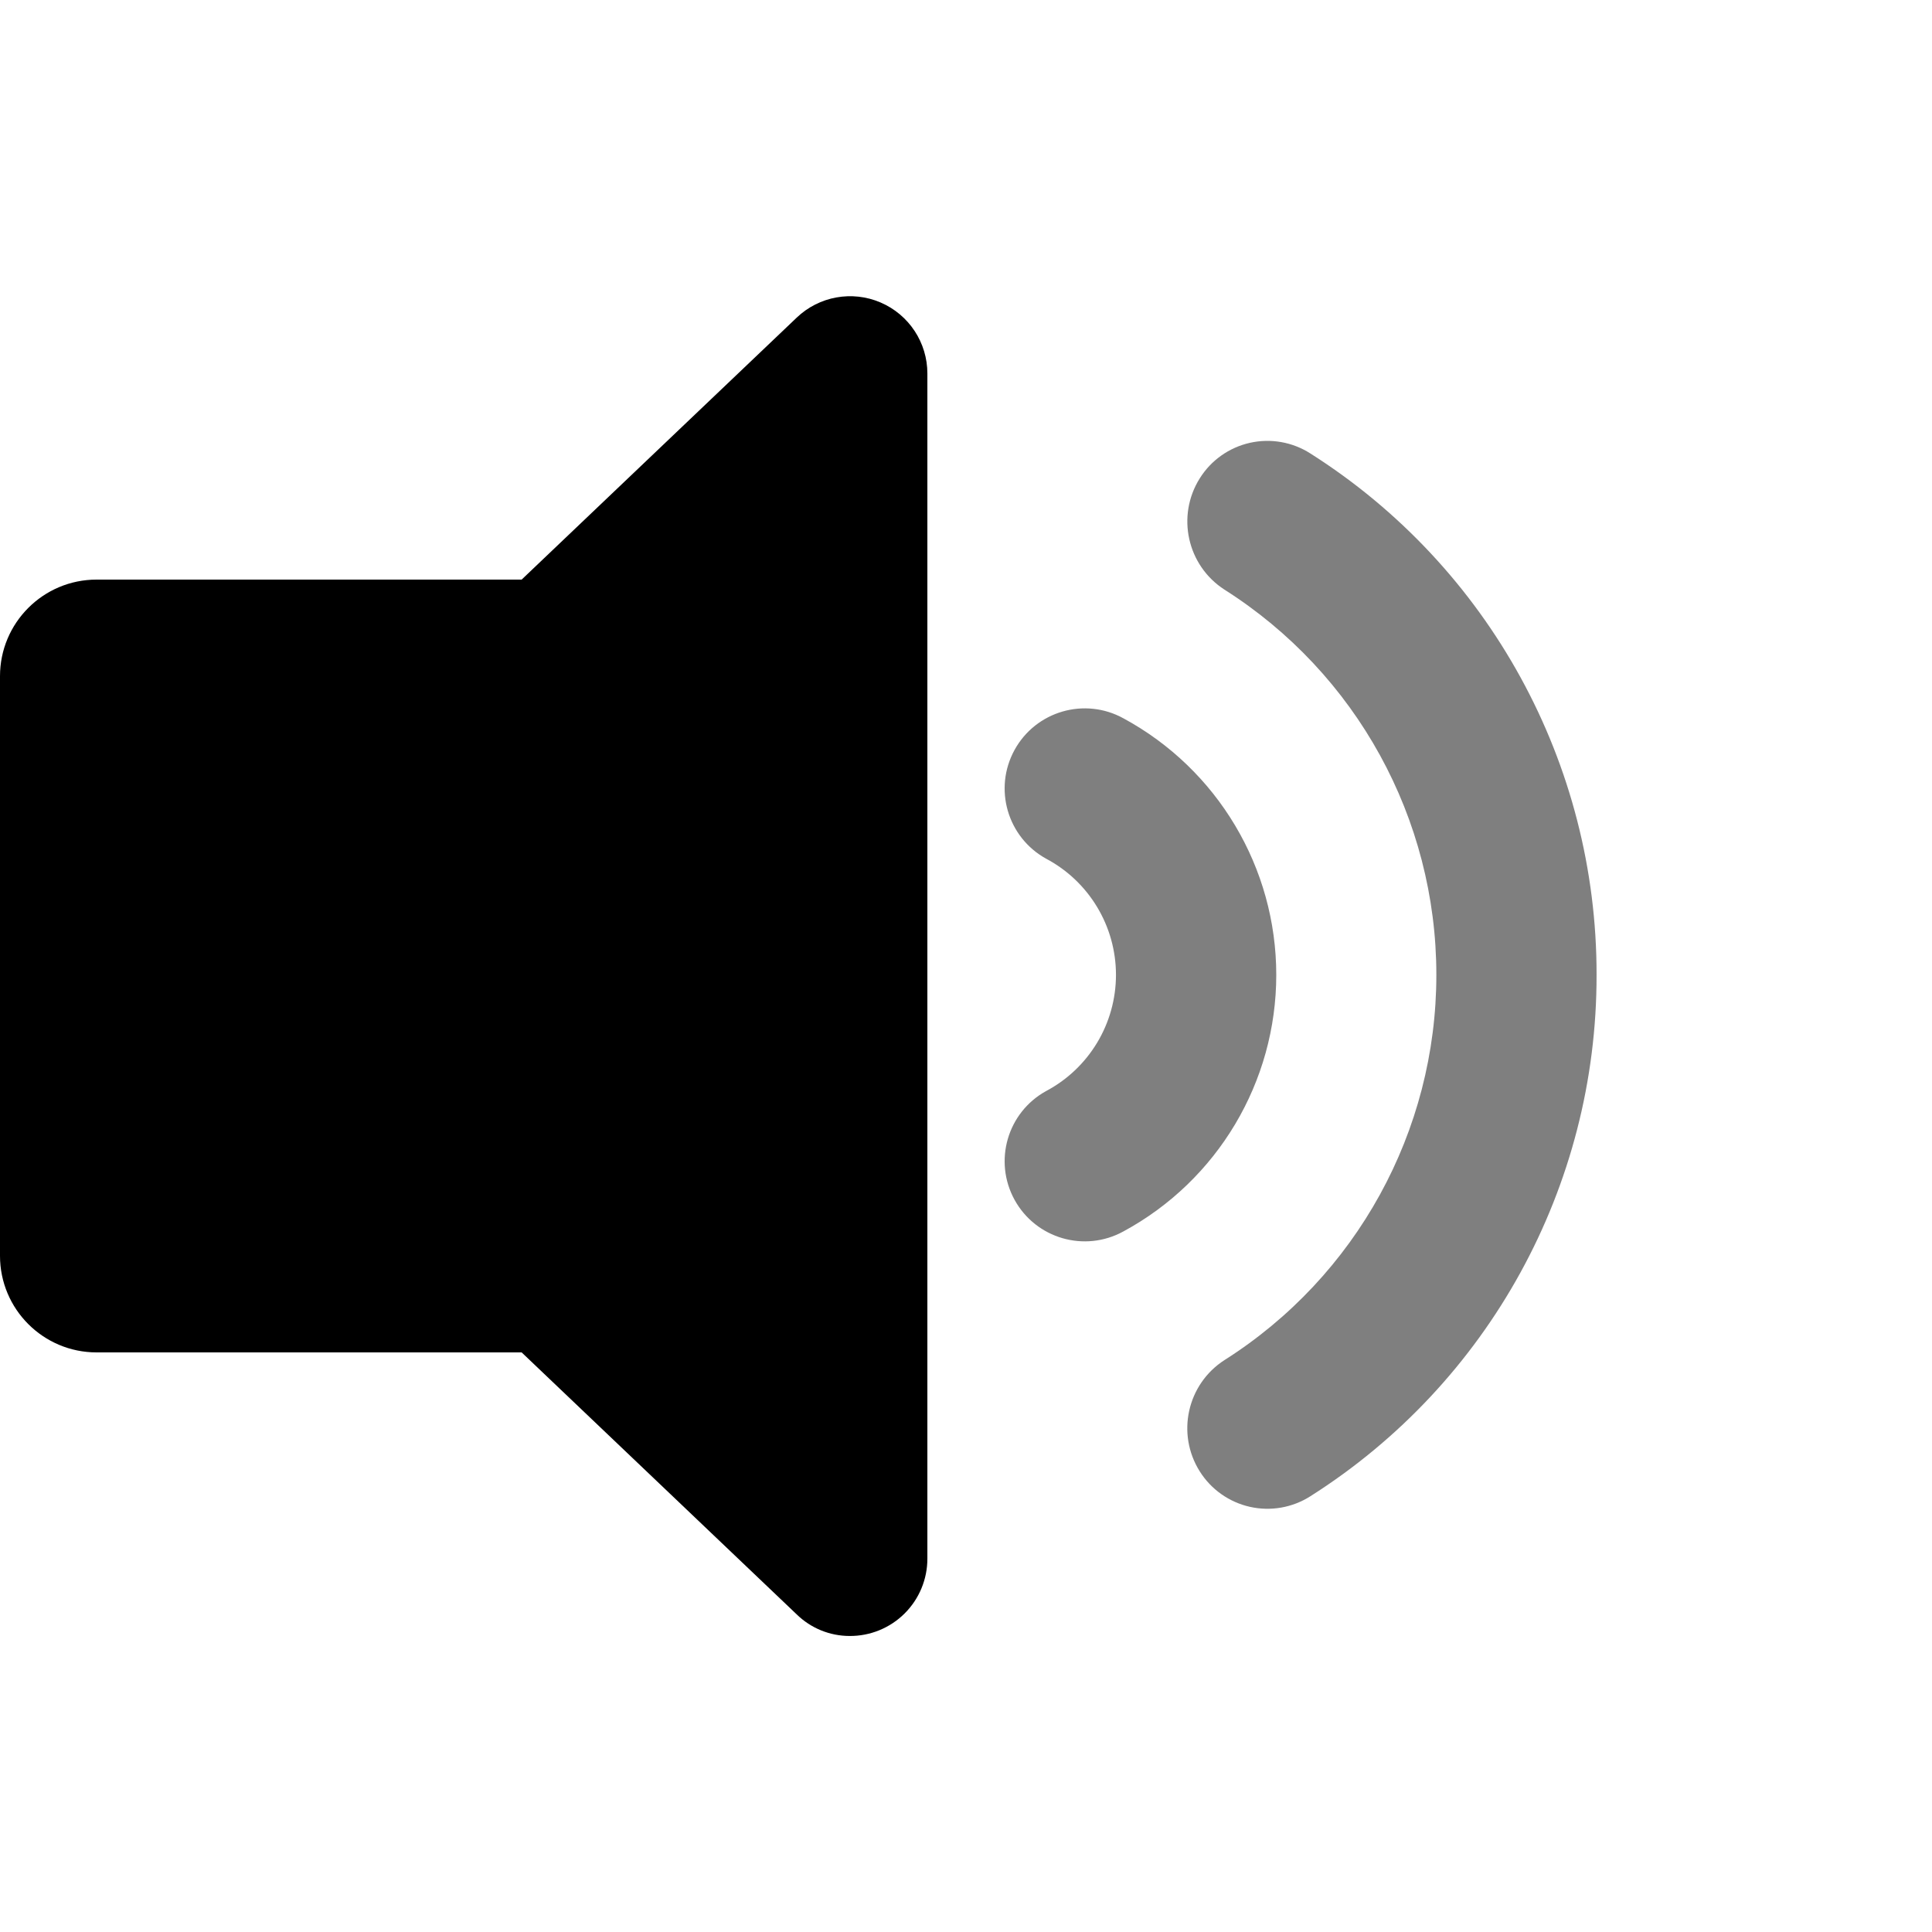
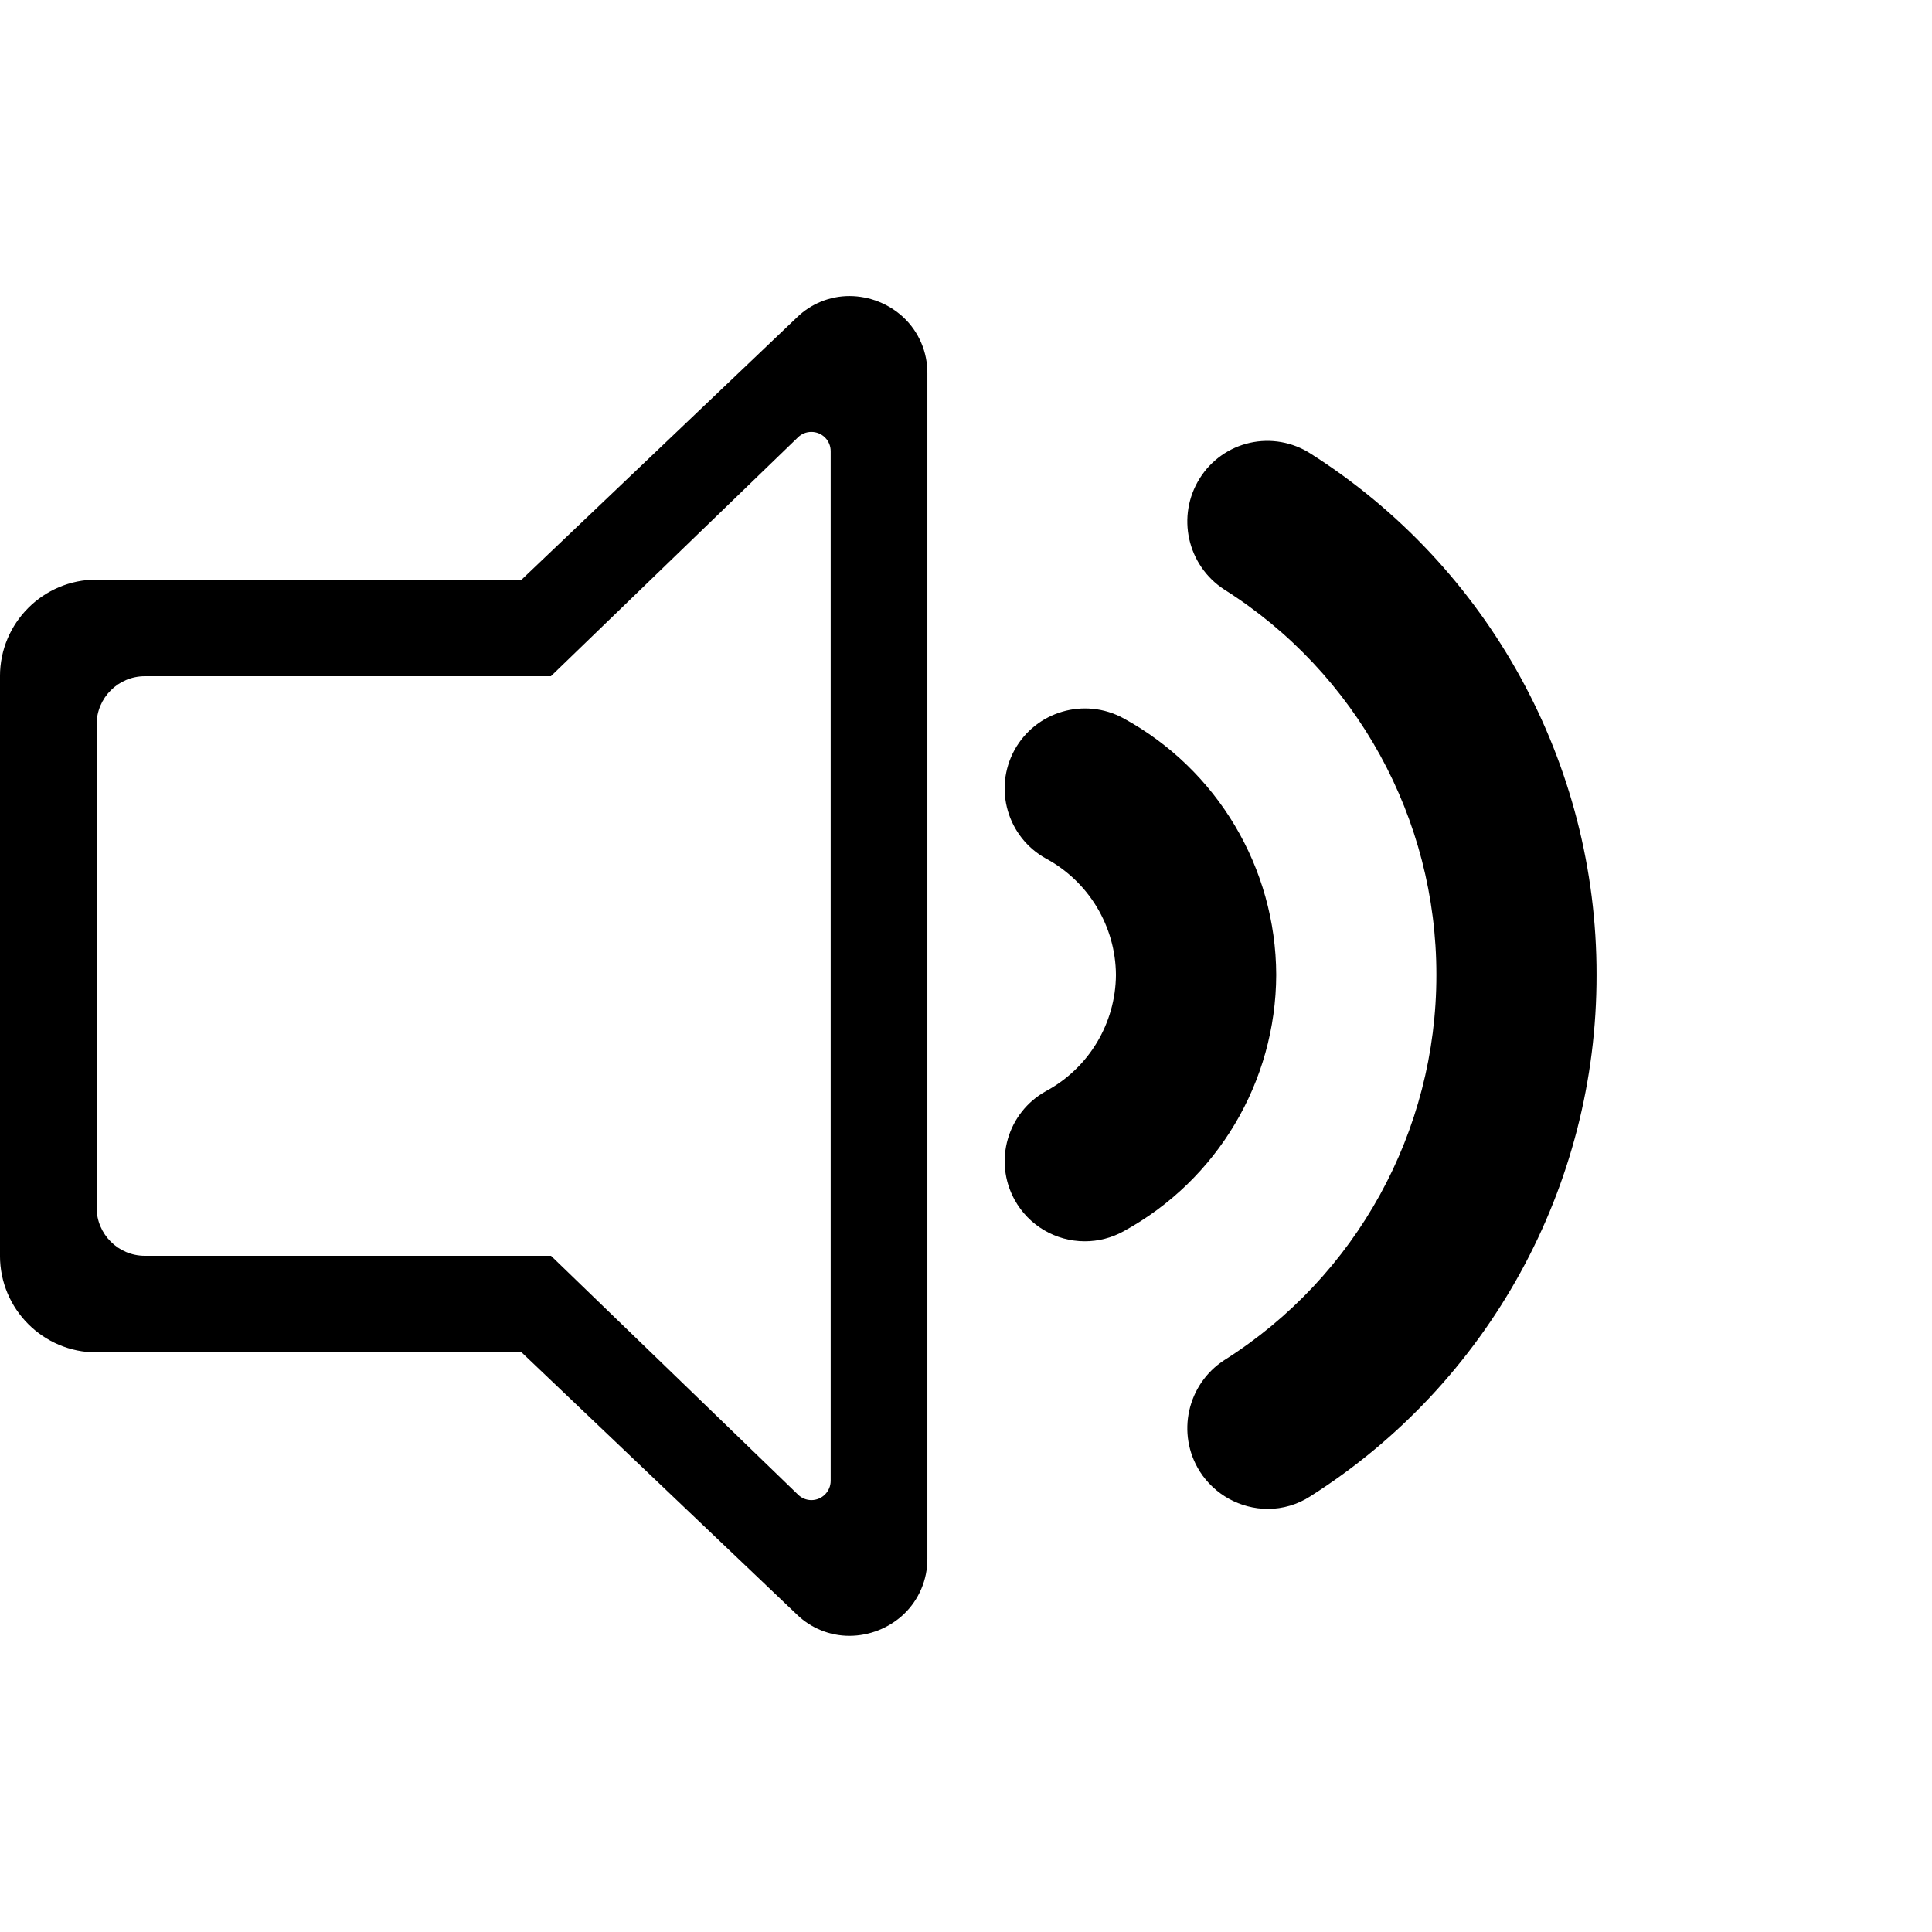
<svg xmlns="http://www.w3.org/2000/svg" width="100" height="100" viewBox="0 0 100 100">
  <defs>
    <clipPath id="b">
      <rect width="100" height="100" />
    </clipPath>
  </defs>
  <g id="a" clip-path="url(#b)">
-     <path d="M-7438.759-656.436-7453-670h-22a5,5,0,0,1-5-5v-30a5,5,0,0,1,5-5h22l14.241-13.563a4,4,0,0,1,6.76,2.9v61.333a4,4,0,0,1-4.028,4.008A3.921,3.921,0,0,1-7438.759-656.436Z" transform="translate(7480 740)" />
-     <path d="M82.917,42.584A31.9,31.9,0,0,0,68.1,15.594a4.128,4.128,0,0,0-5.721,1.289,4.2,4.2,0,0,0,1.28,5.763,23.609,23.609,0,0,1,0,39.876,4.194,4.194,0,0,0-1.28,5.763A4.136,4.136,0,0,0,68.1,69.573,31.893,31.893,0,0,0,82.917,42.584ZM58.427,29.305a4.147,4.147,0,0,0-4,7.266,6.809,6.809,0,0,1,0,12.026,4.147,4.147,0,0,0,4,7.266,15.1,15.1,0,0,0,0-26.558Z" transform="translate(-0.279 7.875)" opacity="0.5" />
+     <path d="M-4405.758-10505.763l-14.243-13.563h-22a5,5,0,0,1-5-5v-30a5,5,0,0,1,5-5h22l14.243-13.565a3.9,3.9,0,0,1,2.733-1.112,4.125,4.125,0,0,1,2.784,1.1,3.936,3.936,0,0,1,1.242,2.905v61.336a3.939,3.939,0,0,1-1.242,2.906,4.122,4.122,0,0,1-2.787,1.1A3.906,3.906,0,0,1-4405.758-10505.763Zm-36.242-46.063v25a2.5,2.5,0,0,0,2.5,2.5h21.02l12.786,12.361a.985.985,0,0,0,.69.284,1,1,0,0,0,1-1v-53.289a.994.994,0,0,0-1.006-1,.98.98,0,0,0-.687.281l-12.788,12.363H-4439.5A2.5,2.5,0,0,0-4442-10551.826Zm57.1,38.659a4.2,4.2,0,0,1,1.279-5.764,23.565,23.565,0,0,0,10.968-19.937,23.571,23.571,0,0,0-10.968-19.937,4.2,4.2,0,0,1-1.279-5.764,4.128,4.128,0,0,1,5.721-1.287,31.9,31.9,0,0,1,14.816,26.988,31.9,31.9,0,0,1-14.816,26.991,4.058,4.058,0,0,1-2.2.652A4.2,4.2,0,0,1-4384.9-10513.167Zm-9.583-14.054a4.149,4.149,0,0,1,1.632-5.634,6.893,6.893,0,0,0,3.612-6.014,6.9,6.9,0,0,0-3.614-6.014,4.146,4.146,0,0,1-1.632-5.631,4.164,4.164,0,0,1,5.634-1.635,15.188,15.188,0,0,1,7.908,13.279,15.188,15.188,0,0,1-7.908,13.279,4.133,4.133,0,0,1-2,.514A4.143,4.143,0,0,1-4394.482-10527.221Z" transform="translate(4447 10589.326)" />
  </g>
</svg>
